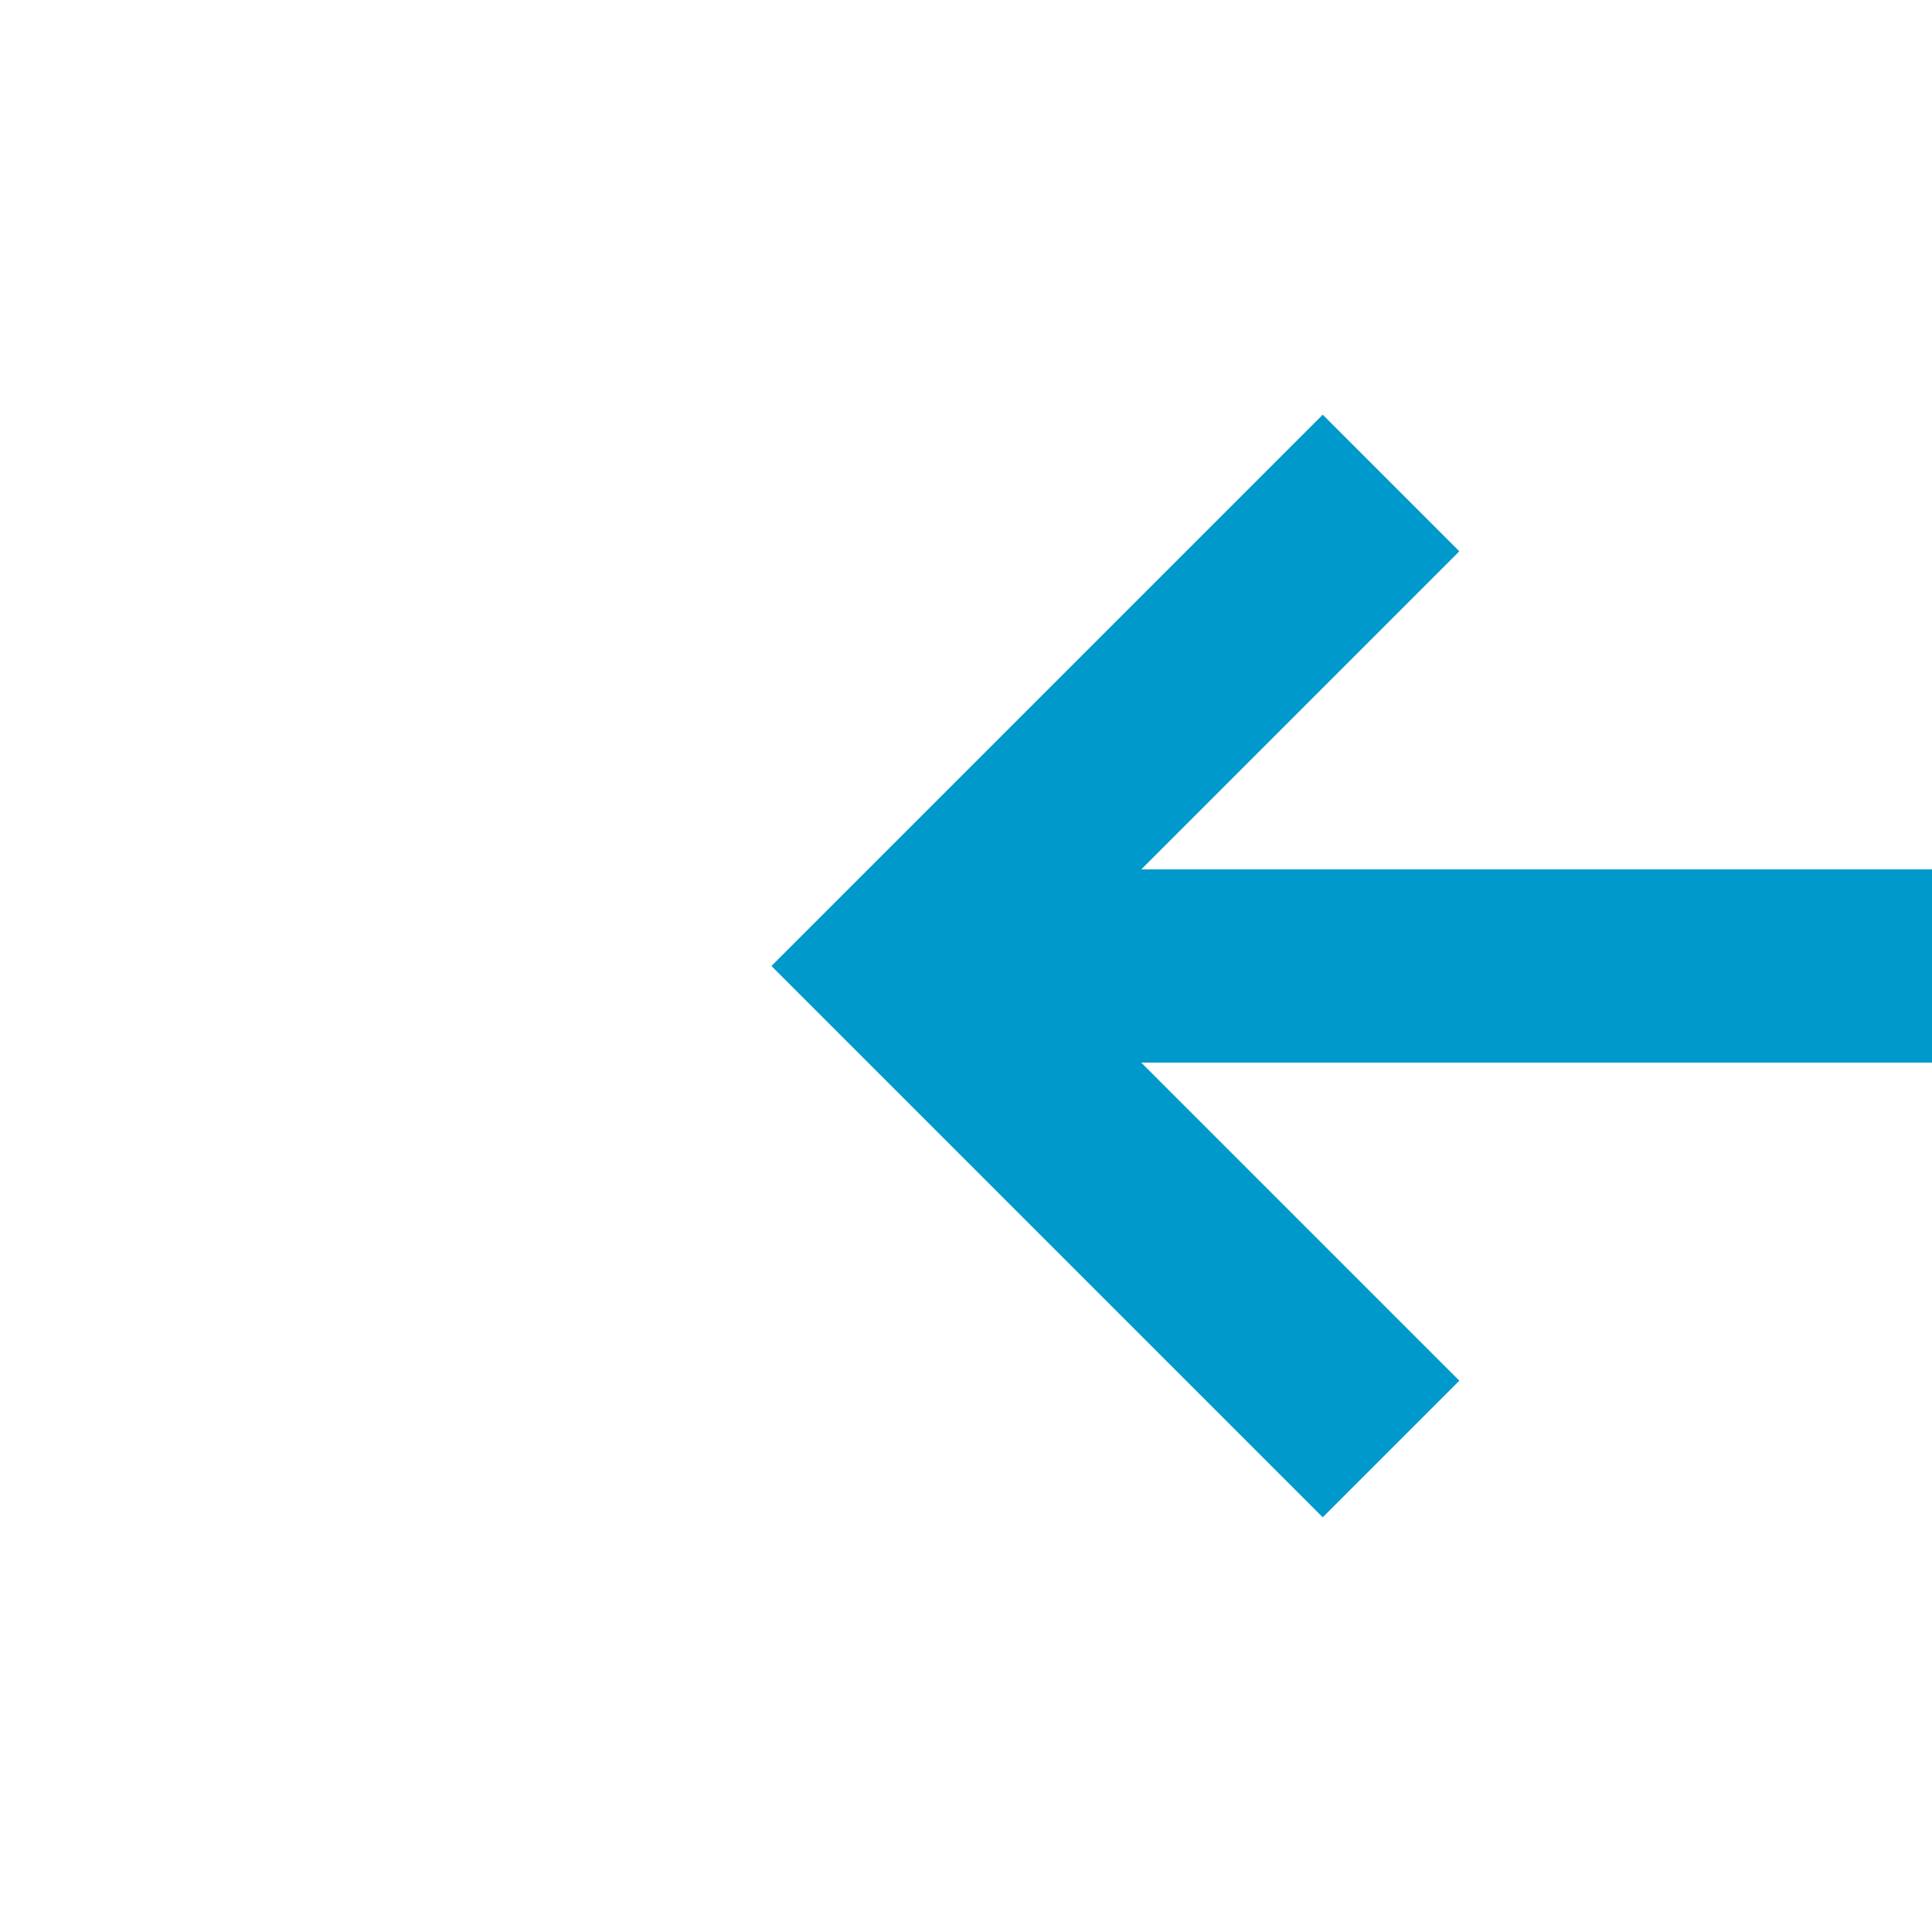
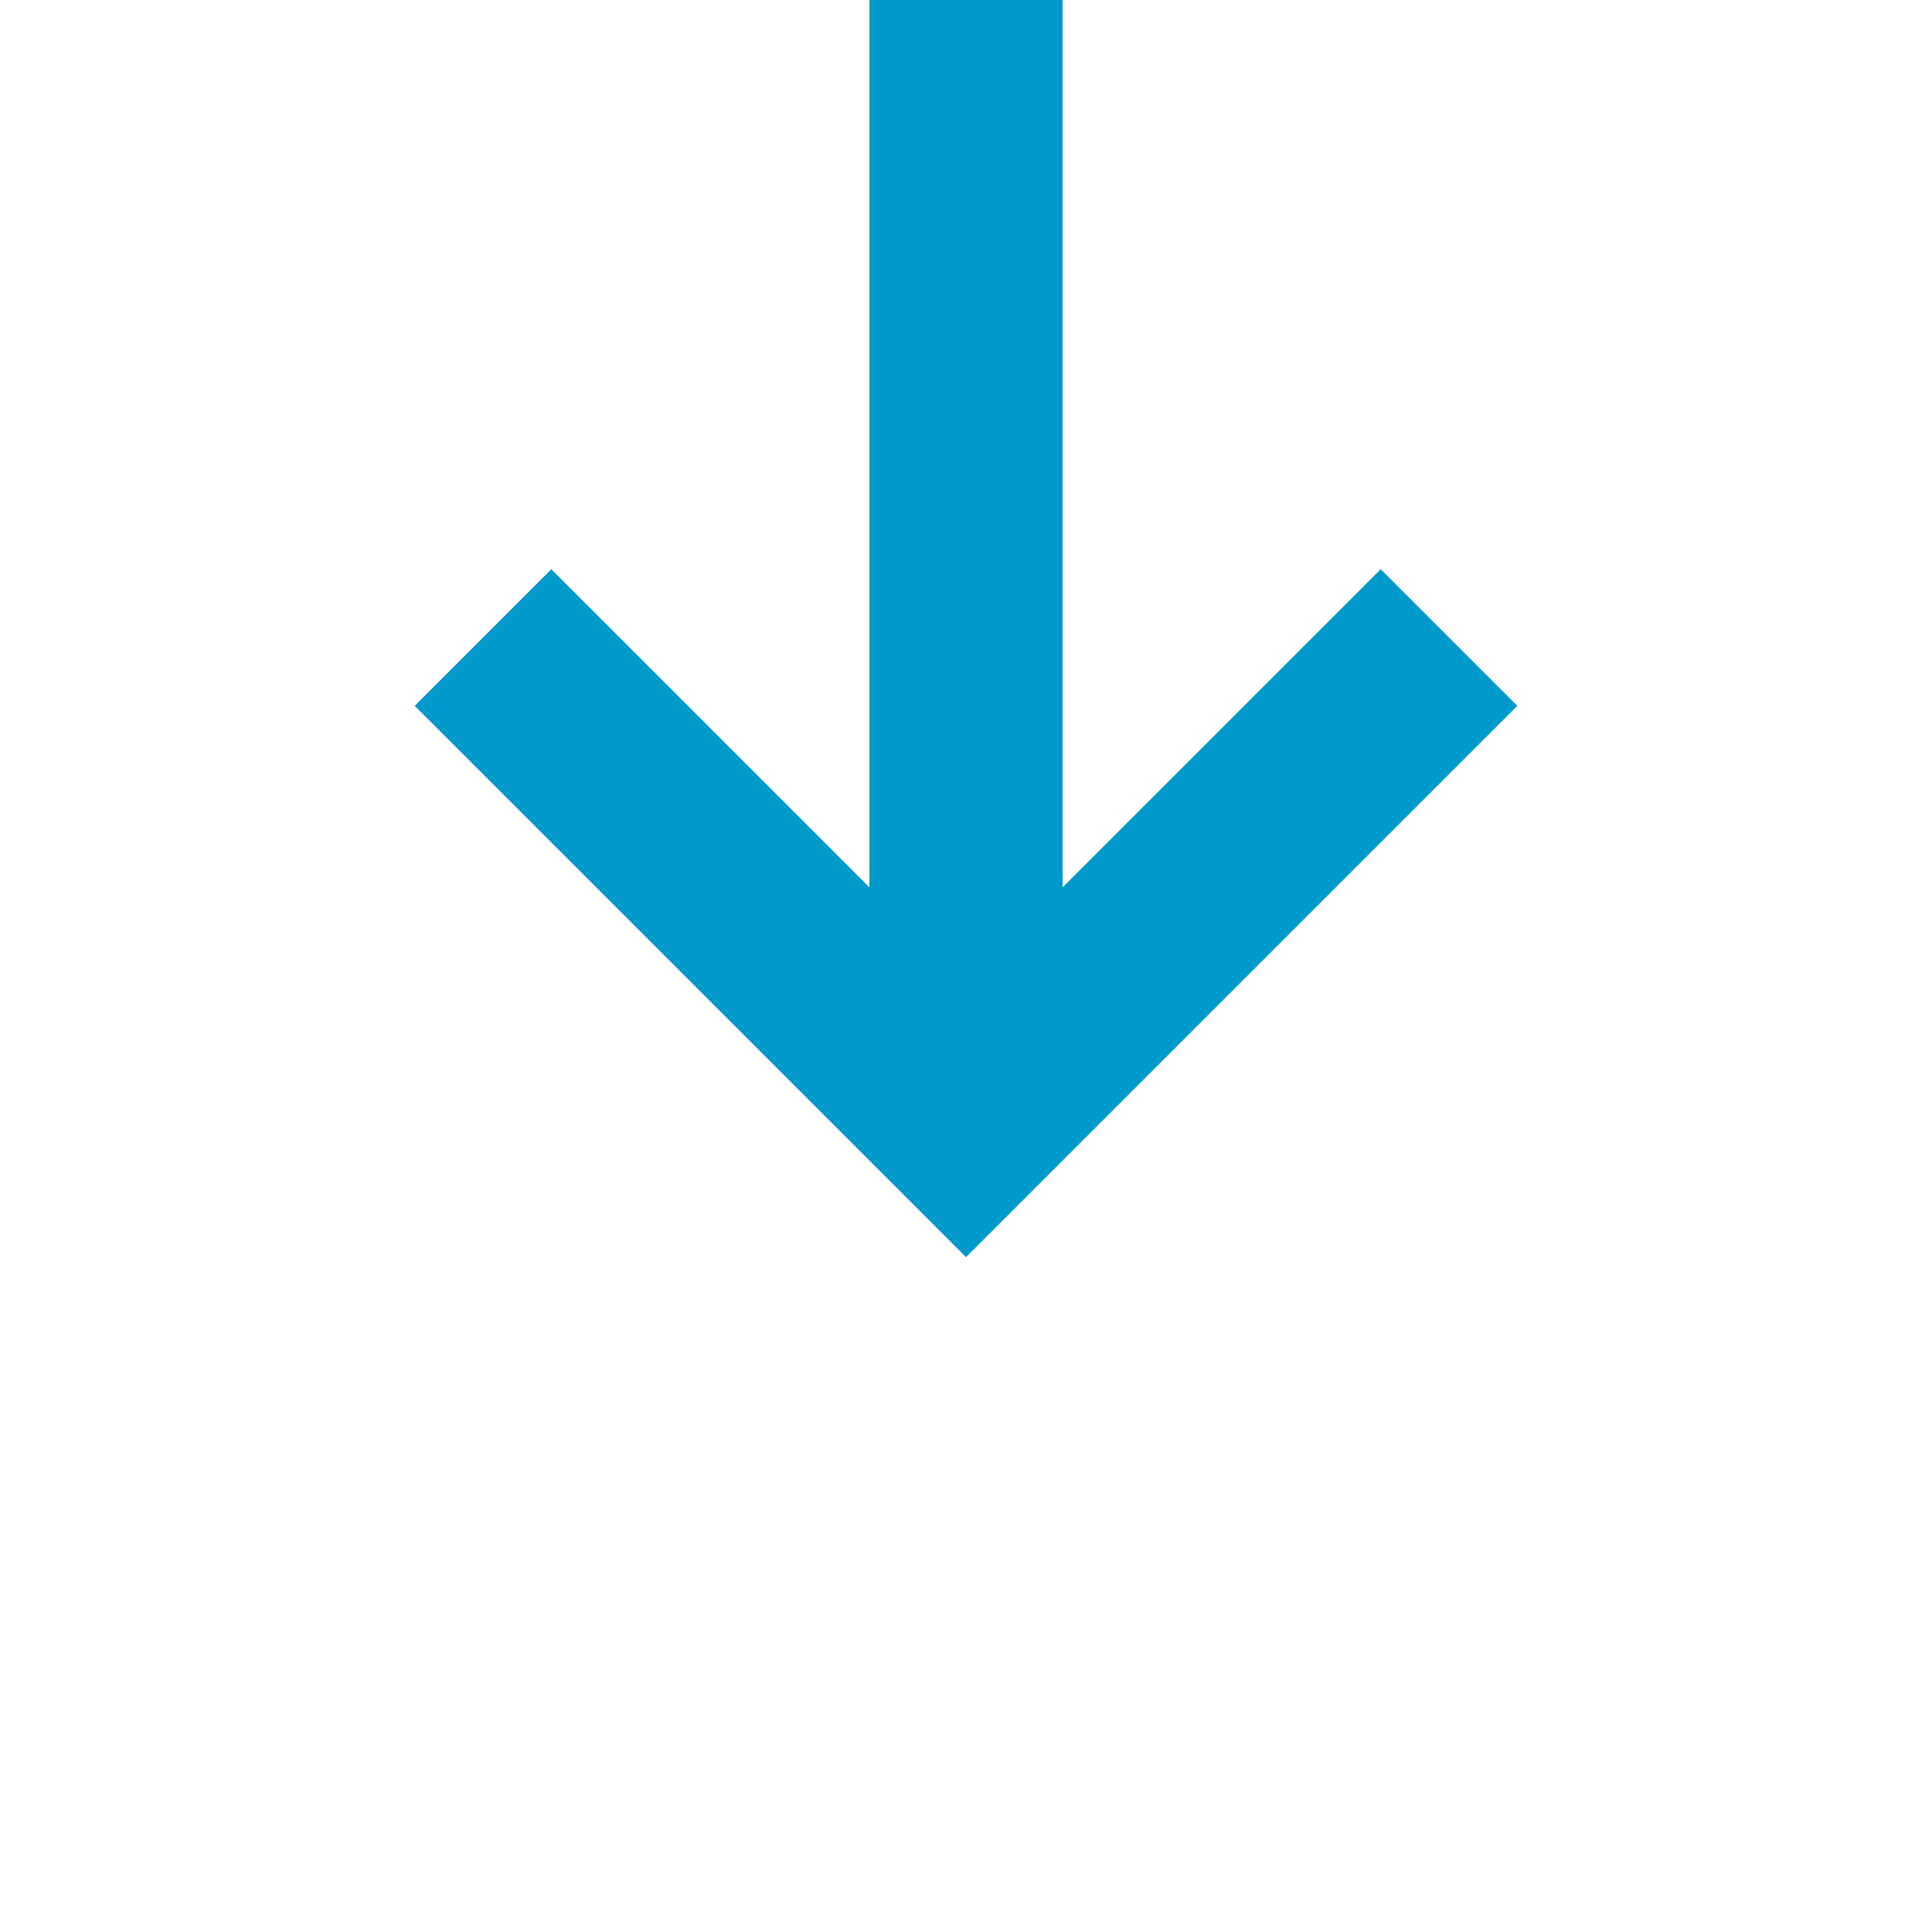
- <svg xmlns="http://www.w3.org/2000/svg" version="1.1" width="20px" height="20px" preserveAspectRatio="xMinYMid meet" viewBox="658 531  20 18">
-   <path d="M 1082 540  L 668 540  " stroke-width="2" stroke="#0099cc" fill="none" />
-   <path d="M 673.107 544.293  L 668.814 540  L 673.107 535.707  L 671.693 534.293  L 666.693 539.293  L 665.986 540  L 666.693 540.707  L 671.693 545.707  L 673.107 544.293  Z " fill-rule="nonzero" fill="#0099cc" stroke="none" />
+ <svg xmlns="http://www.w3.org/2000/svg" version="1.1" width="20px" height="20px" preserveAspectRatio="xMinYMid meet" viewBox="1121 499  20 18">
+   <path d="M 1131 470  L 1131 509  " stroke-width="2" stroke="#0099cc" fill="none" />
+   <path d="M 1135.293 503.893  L 1131 508.186  L 1126.707 503.893  L 1125.293 505.307  L 1130.293 510.307  L 1131 511.014  L 1131.707 510.307  L 1136.707 505.307  L 1135.293 503.893  Z " fill-rule="nonzero" fill="#0099cc" stroke="none" />
</svg>
